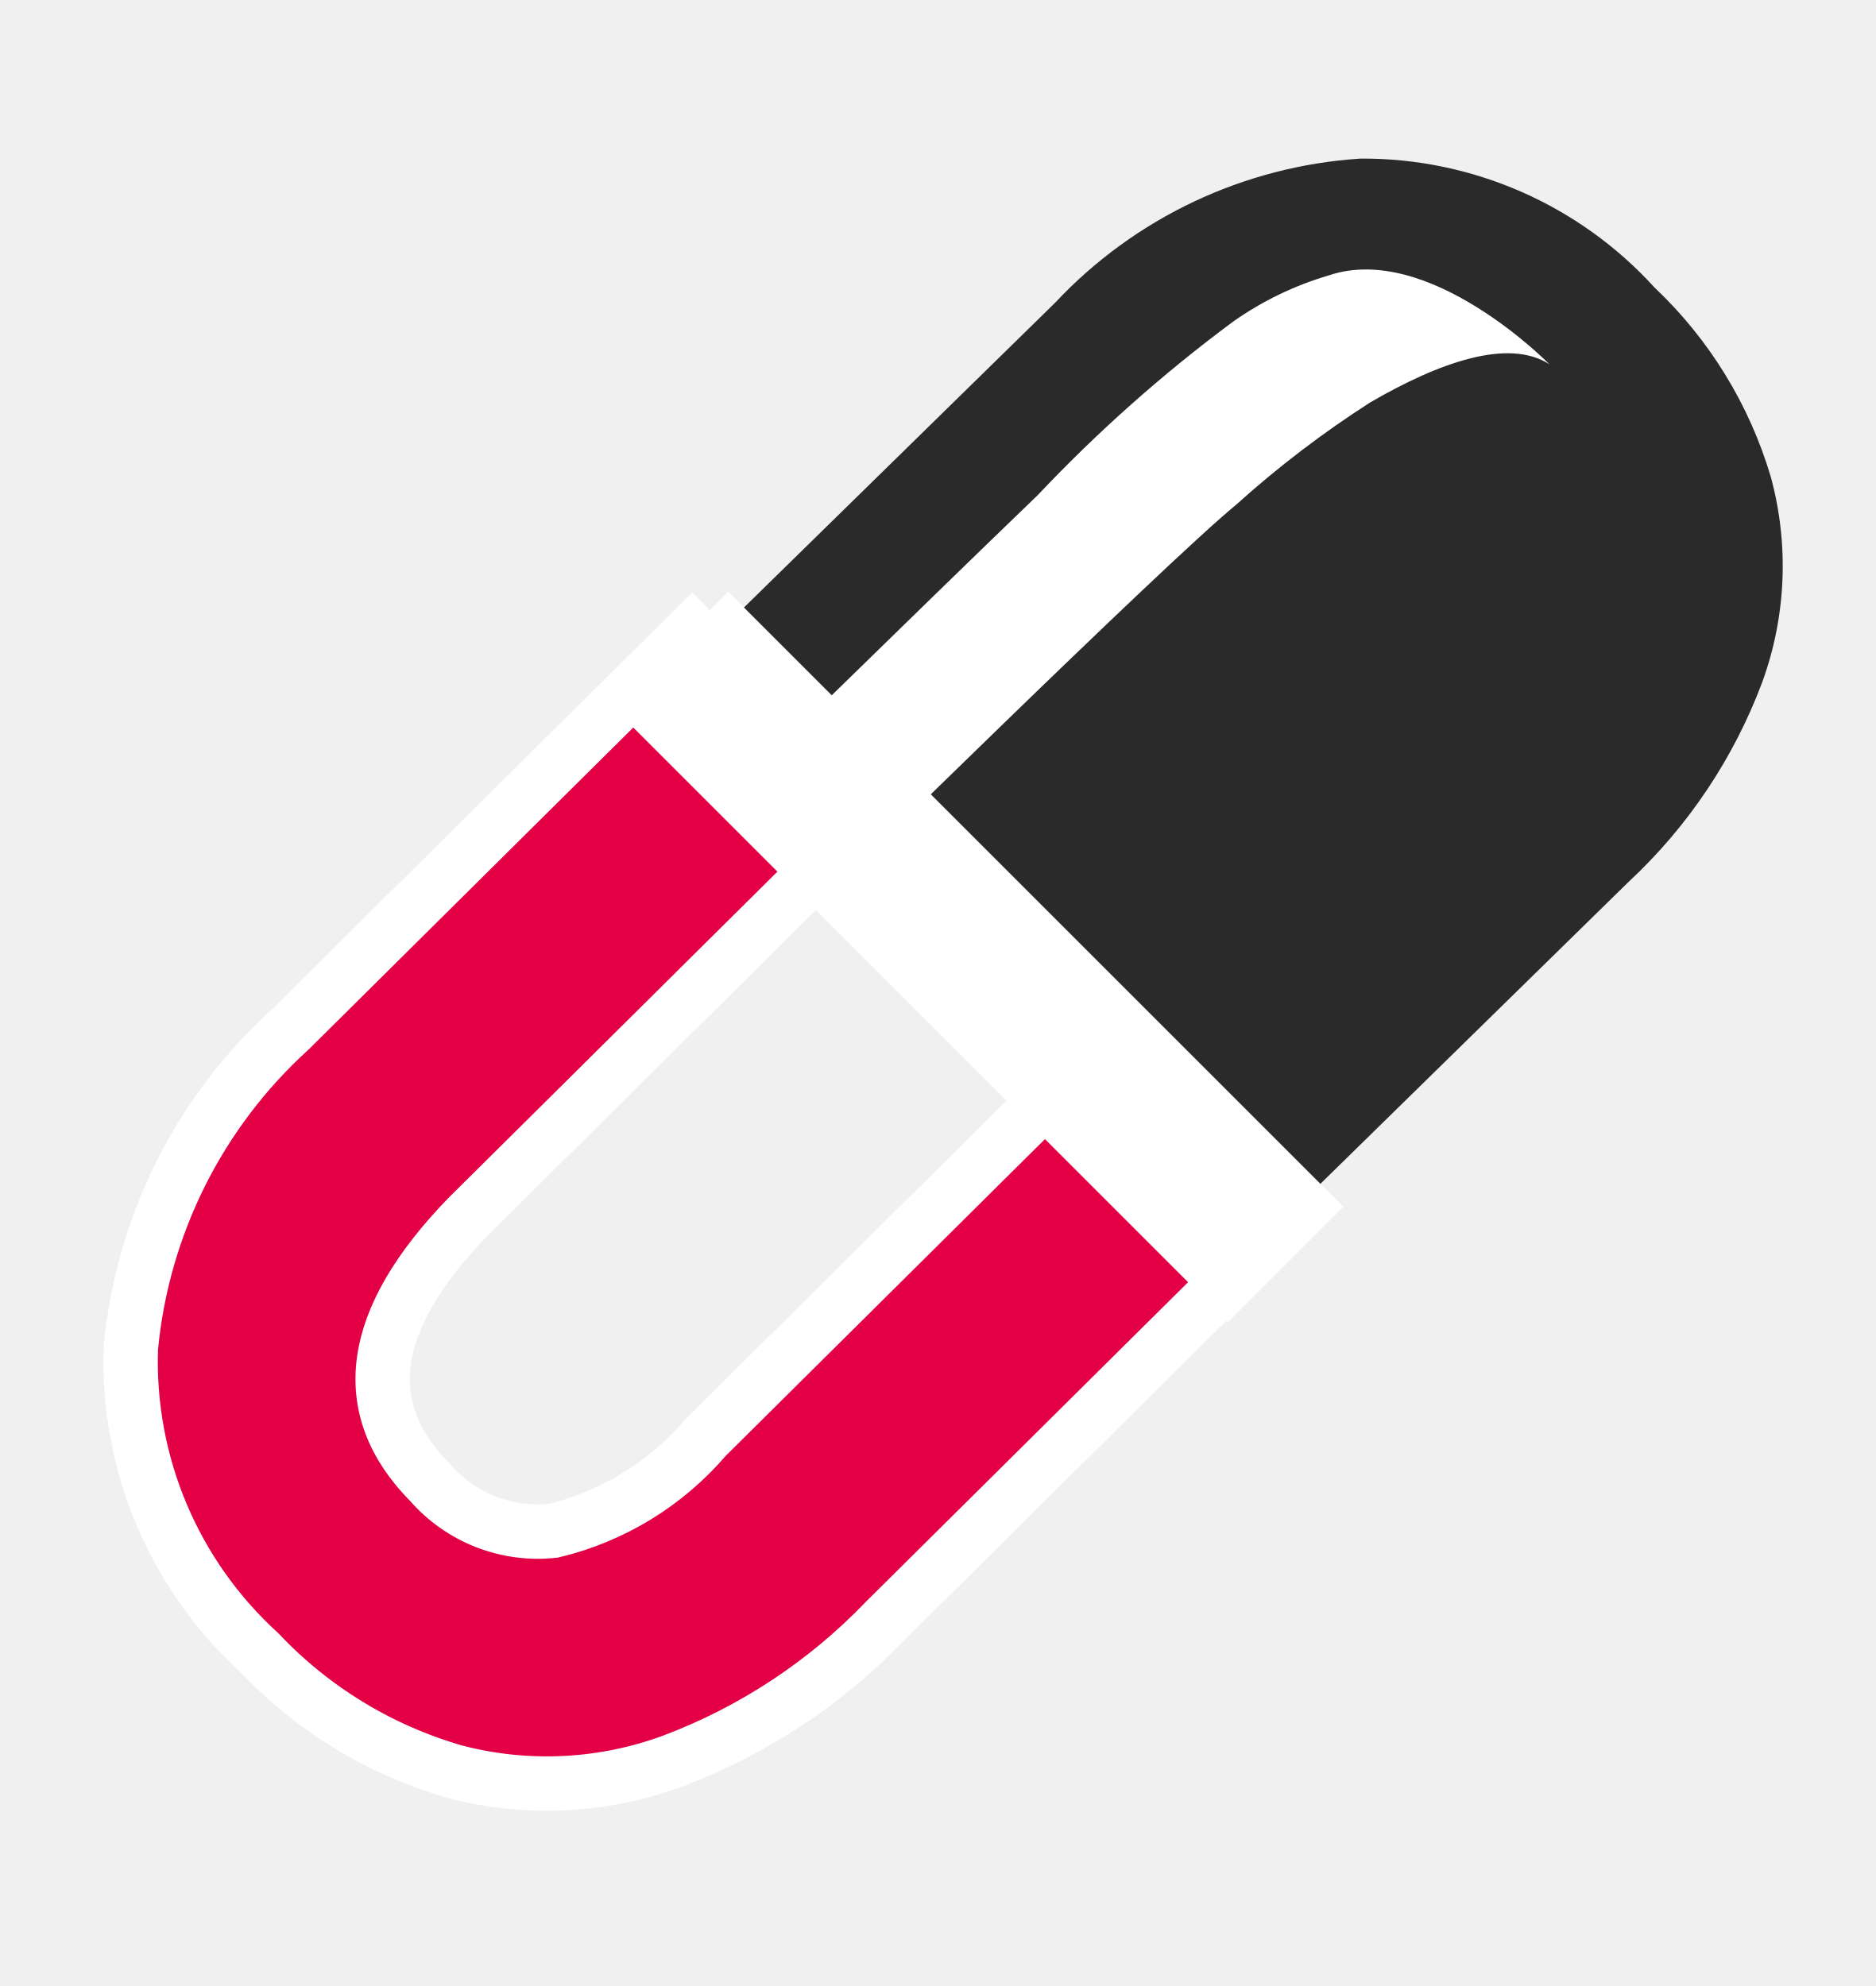
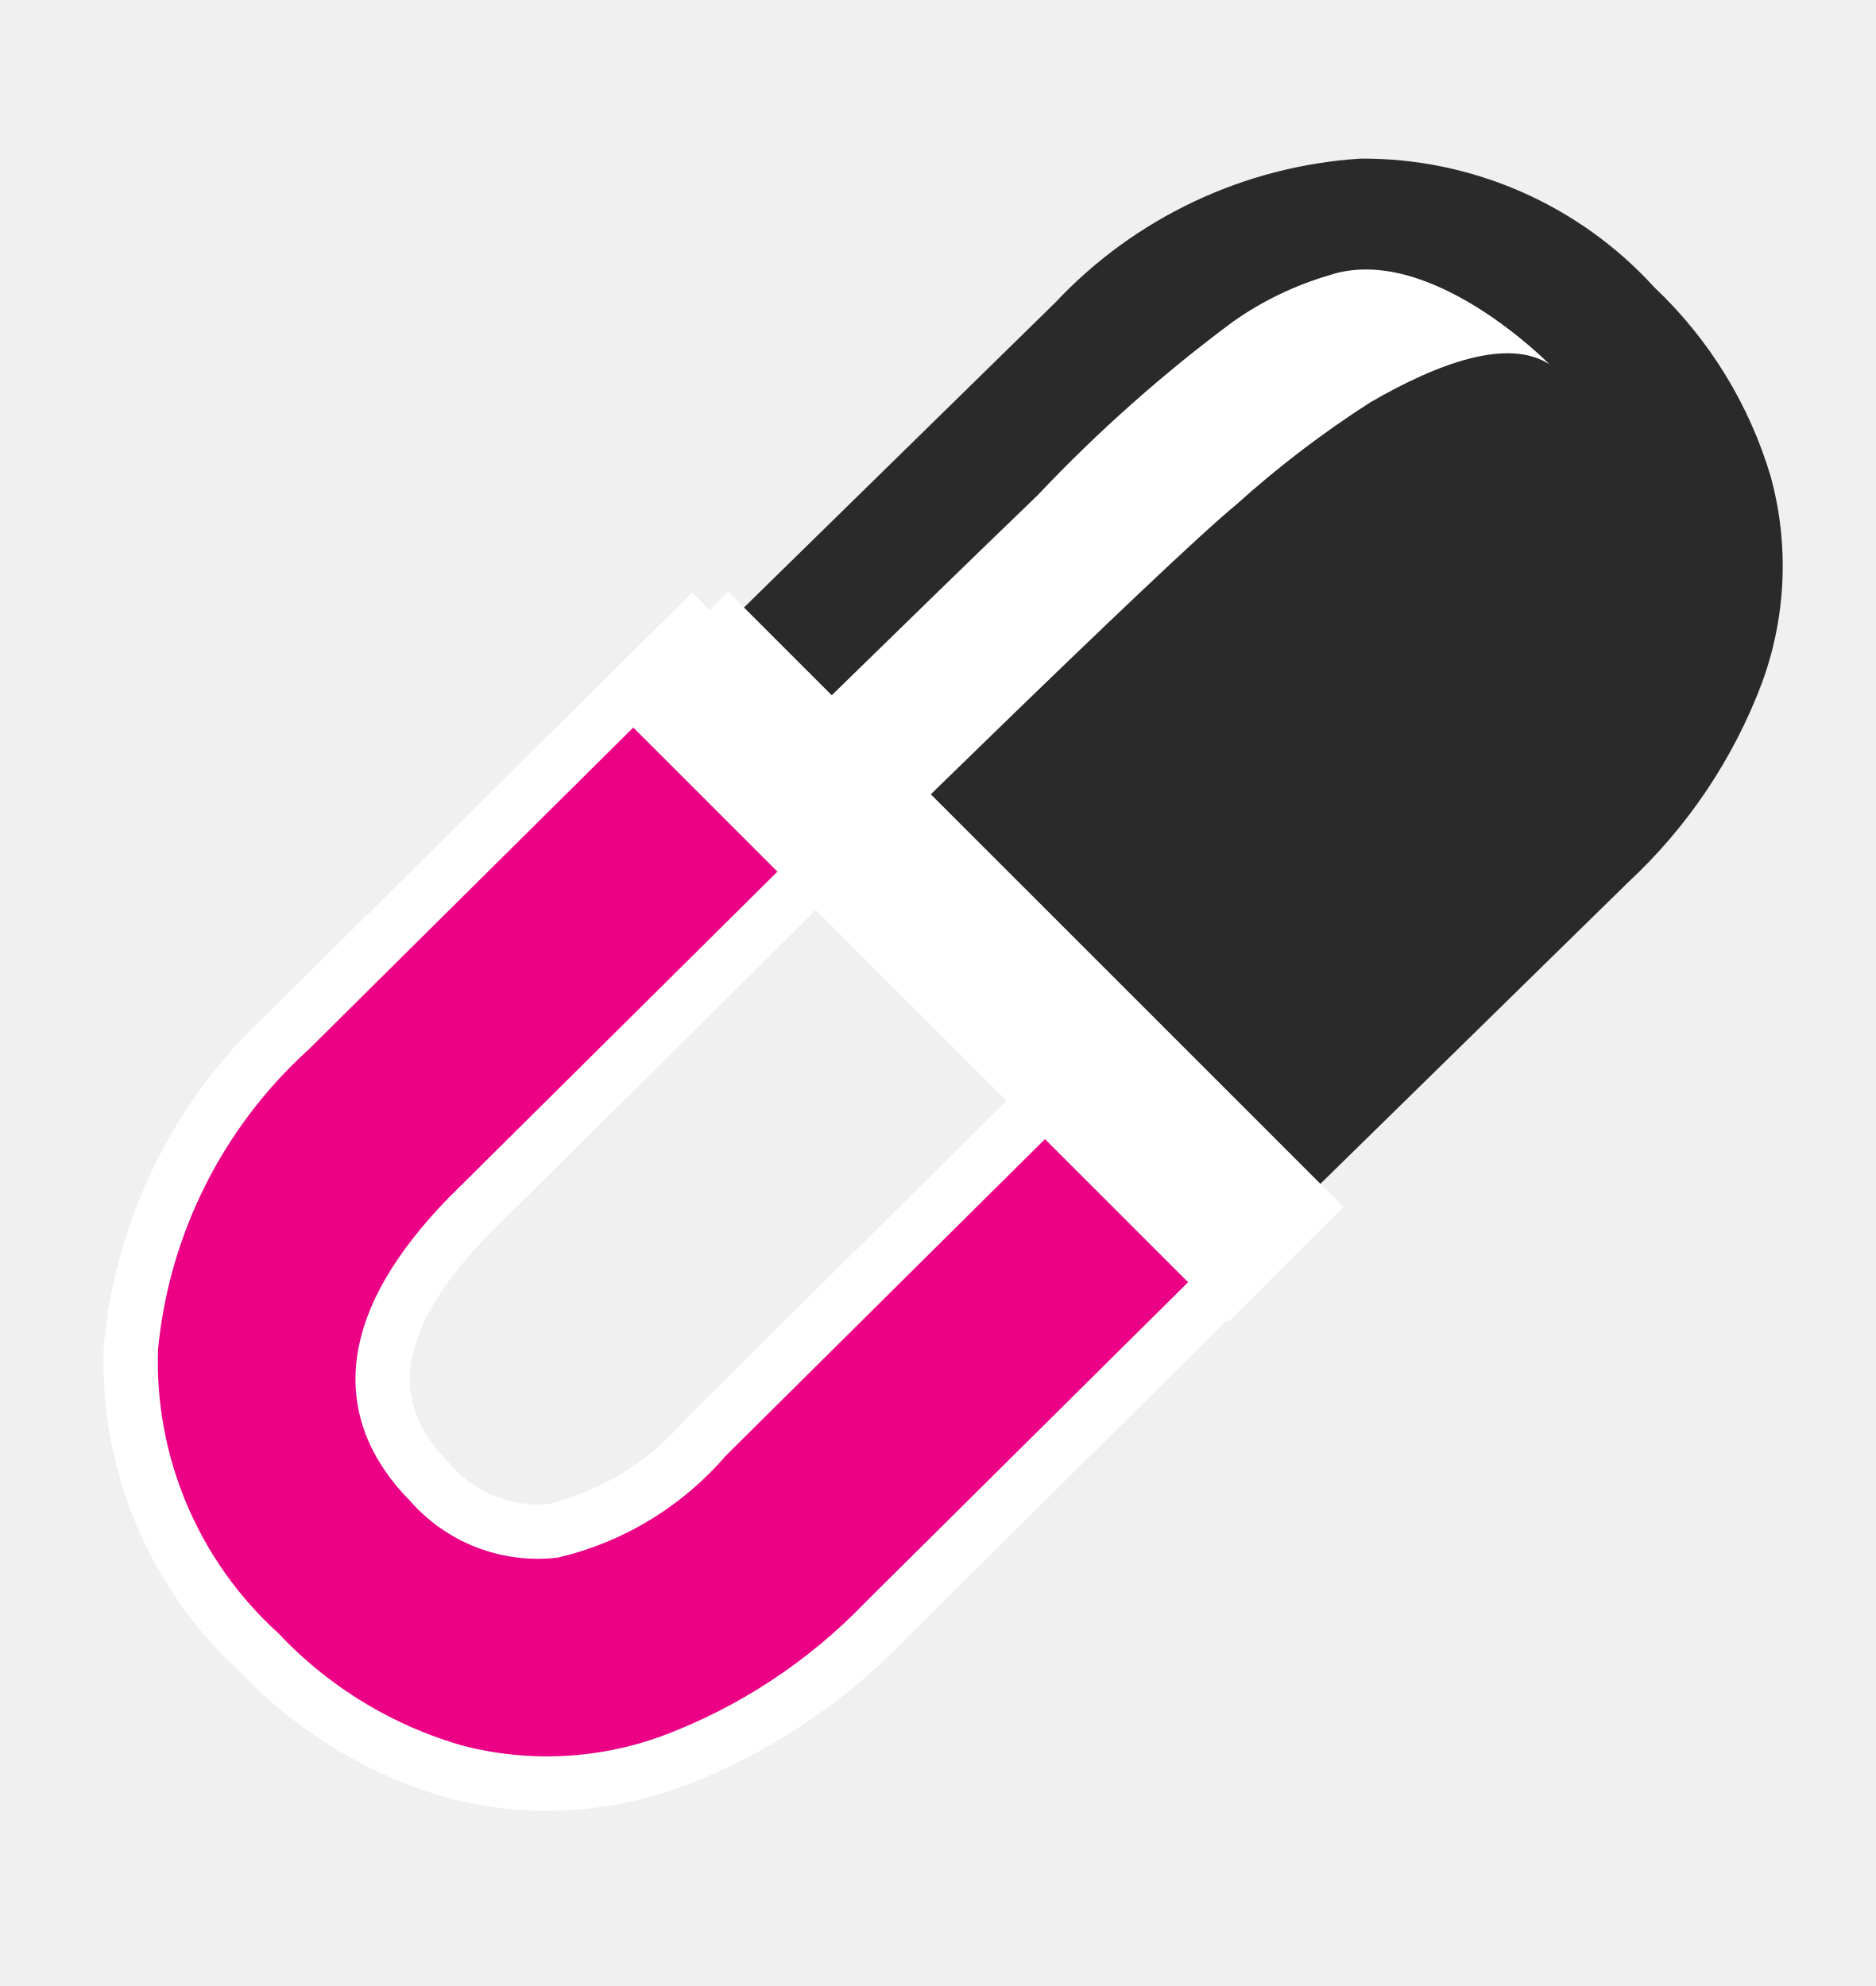
<svg xmlns="http://www.w3.org/2000/svg" width="34.49" height="36.529" viewBox="0 0 34.49 36.529">
  <defs>
-     <style>.a{fill:#2a2a2a;}.b{fill:#fff;}.c{fill:#e30045;stroke:#fff;}</style>
+     <style>.a{fill:#2a2a2a;}.b{fill:#fff;}.c{fill:#EC0085;stroke:#fff;}</style>
  </defs>
  <g transform="translate(-553.988 -674.739)">
    <path class="a" d="M85.764,642.41l-4.04-2.23,4.844-8.531a8.442,8.442,0,0,1,4.669-4.1,7.244,7.244,0,0,1,5.852.789,7.87,7.87,0,0,1,3.016,2.76,6.241,6.241,0,0,1,.888,3.677,9.627,9.627,0,0,1-1.353,4.209l-4.789,8.437-4.016-2.214" transform="translate(664.279 49.269) rotate(16)" />
    <path class="b" d="M82.346,640.629s.658-.574,2.191,1.358c0,0,4.285-7.6,5.256-9.006a18.947,18.947,0,0,1,1.851-2.488c1-1.042,2.107-1.844,2.974-1.582,0,0-2.75-1.562-4.353-.452a5.977,5.977,0,0,0-1.454,1.3,27.357,27.357,0,0,0-2.575,4.06C84.529,636.767,82.346,640.629,82.346,640.629Z" transform="translate(664.879 50.811) rotate(16)" />
    <path class="c" d="M99.214,639.388l-5.029,8.988a10.592,10.592,0,0,1-3.058,3.567,6.677,6.677,0,0,1-3.771,1.285,7.981,7.981,0,0,1-4.079-1.115,7.246,7.246,0,0,1-3.812-4.731,9.048,9.048,0,0,1,1.2-6.439l5.084-9.087,4.144,2.319-5.141,9.189q-1.845,3.463.689,4.88a2.624,2.624,0,0,0,2.418.225,5.327,5.327,0,0,0,2.222-2.426l5.011-8.959Z" transform="translate(658.45 55.329) rotate(16)" />
    <rect class="b" width="3" height="16" transform="translate(565.257 687.744) rotate(-45)" />
  </g>
</svg>
